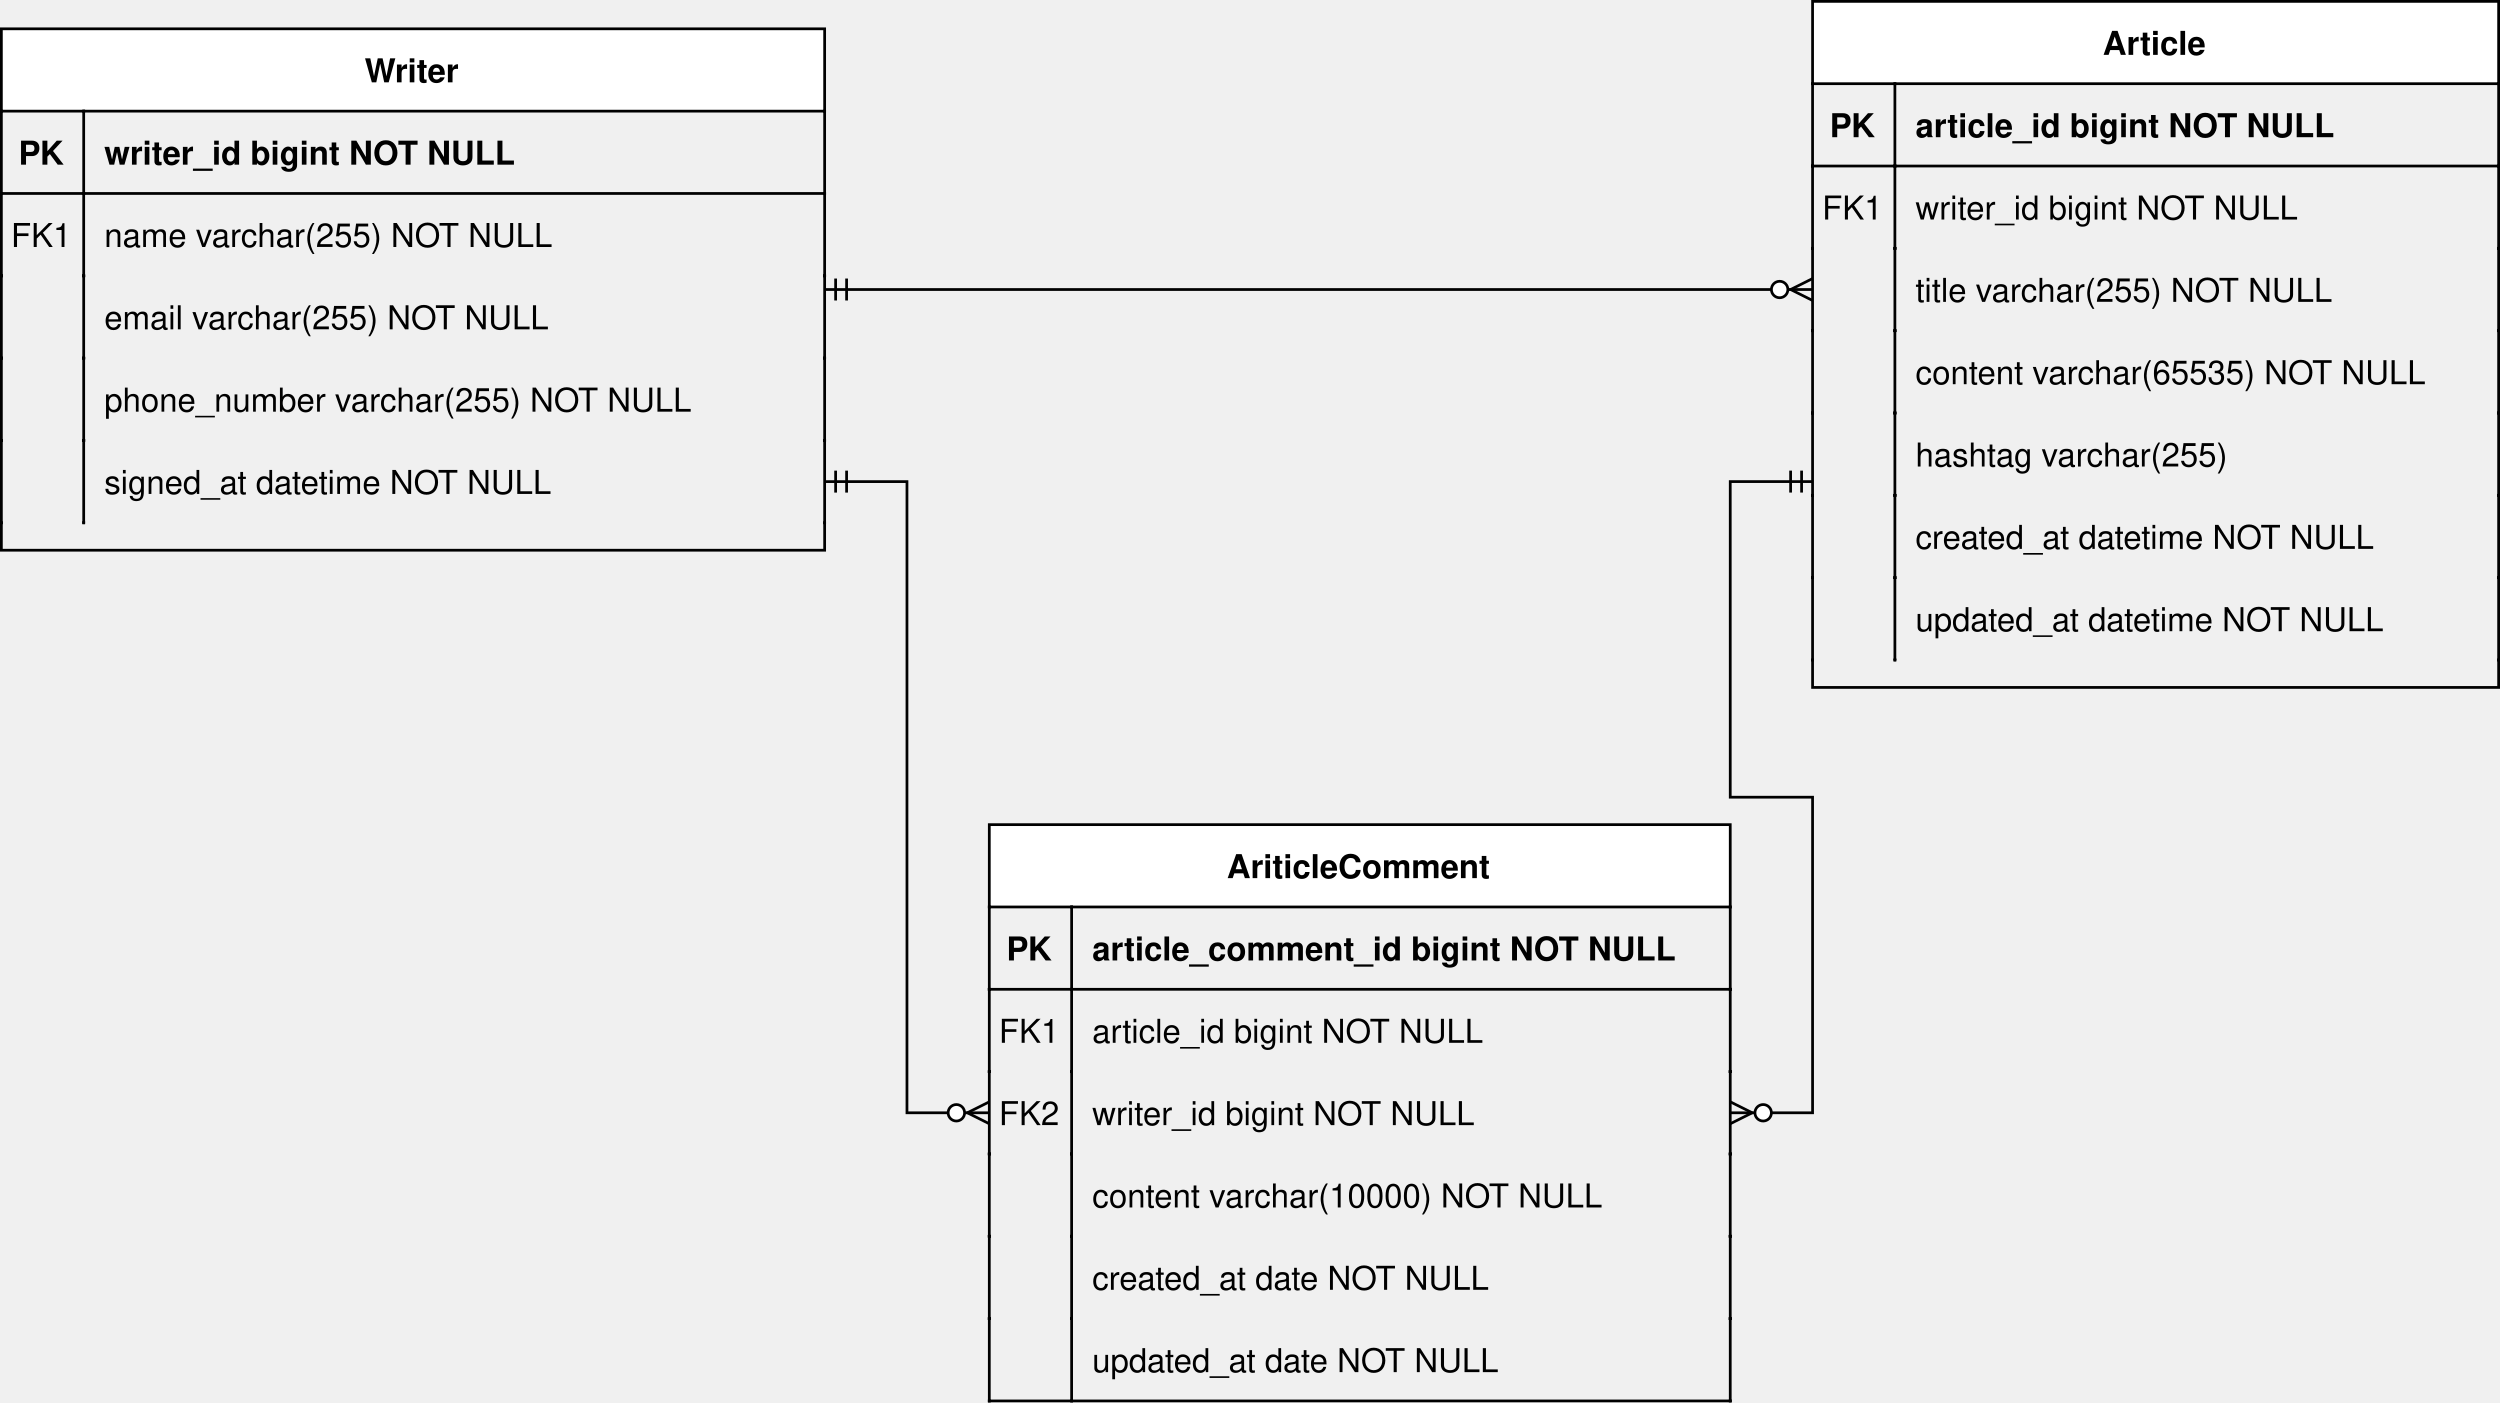
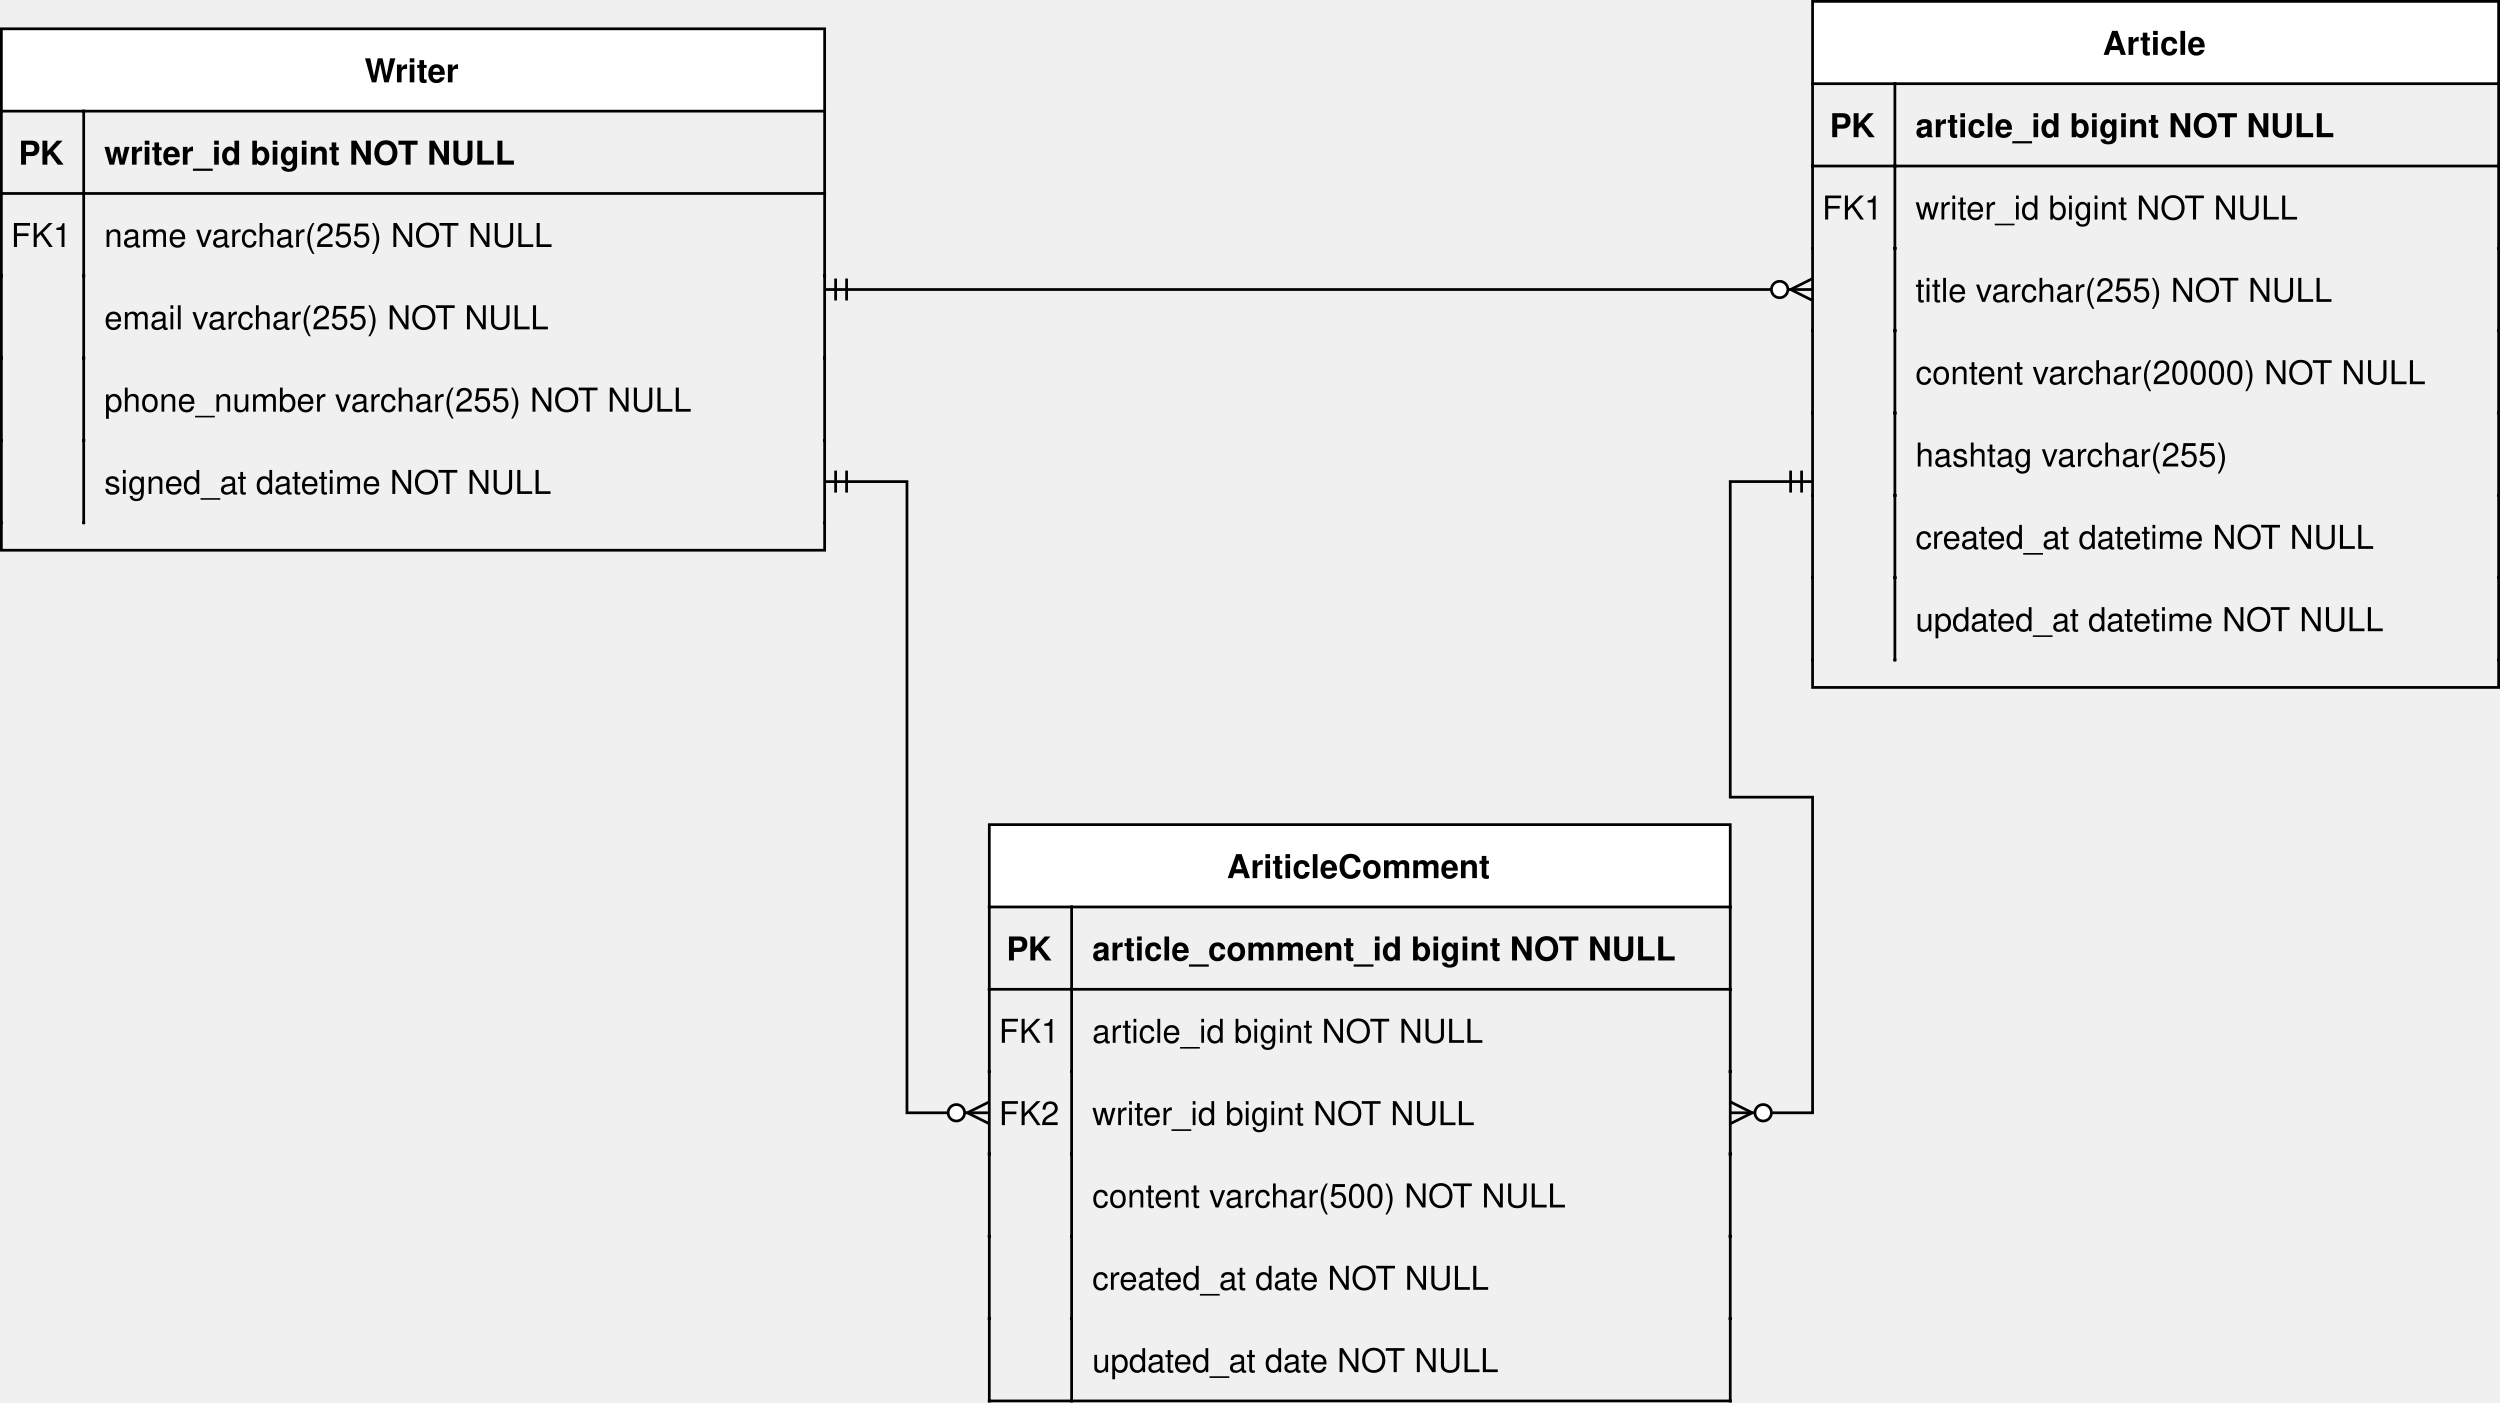
- <svg xmlns="http://www.w3.org/2000/svg" version="1.1" width="911px" height="511px" viewBox="-0.5 -0.5 911 511" content="&lt;mxfile host=&quot;app.diagrams.net&quot; modified=&quot;2023-01-14T14:18:13.098Z&quot; agent=&quot;5.0 (Macintosh; Intel Mac OS X 10_15_7) AppleWebKit/537.36 (KHTML, like Gecko) Chrome/108.0.0.0 Safari/537.36&quot; etag=&quot;8YjCbodcmx2_Xdt31jyP&quot; version=&quot;20.8.3&quot; type=&quot;github&quot;&gt;&lt;diagram id=&quot;R2lEEEUBdFMjLlhIrx00&quot; name=&quot;Page-1&quot;&gt;7V3vc6I4GP5rnLn70I7AYu3H1drdudq7Tndvf3zqpJJiboE4Mba6f/0lJKCSoFDBWsKOsyUhBHifJ0/C+75ixxmGy08EzKa32INBx+56y45z1bFtq3/RY394zUrU9HpdUeET5MlG64ov6DeUlUmzBfLgfKshxTigaLZdOcFRBCd0qw4Qgl+2mz3hYPusM+BDpeLLBARq7Xfk0amo7bvddf1niPxpcmarK/eEIGksK+ZT4OGXrSq4pNc4ovIS7yAJQQQjyvbcAvILko47mlLK7/Rjx75mnyfe+tzH2A8gmKH5+QSHrHoyZ02un0CIAm7mjY4GsiN2OmfUcYYEYyq2wuUQBhyrBAZxTdc5e1M7EN5vgQOGZ8+r8a8ujT6/ON/o7a1/d/F4ZotenkGwkPb9ThAV18csRFeJ2ZmxZnyTgkdeNZhTQKhkh9NlFQxvClDEDnWurLgcBGA2R3FzUTNFgTcGK7ygSUdJafCEltC7F+TgbRlPxqwzXuSdczN/kRfDd4MA+RHbnrB752ccEDhn1zIGcypbqNaRBnuGhMLlRpW01ieIQ0jJijWRe8/6khVypFzI4suadk5Crukm5S5lJZA88tOu1/CwDYlQCbQcBa1cnNidUwSCezYEQeTHkG0jws3qETz7CogPqayYYcQNOnqGYhDEtkdBMMQB5sBGOIJJs/jm3AH7sNsdds/djssuYMjK1rrMPrw5oUMczSlhBOGnggynF8ixGlA8k+cJ4FNyGUQak28/YkrZmMpDdSer90O9SnAsBq1TF7IfFGTvbspgi9m9PgWxmk2R58FIjEiuwGCNtwZKrf1Tm2fByI7Dgng4hfHYAqCc/WVna6uU7g0EjPsRoHCAF5E3V0BNr/P1OLsKzi+x3j6wo+zuI/JRPNv8/c9X/v+/43Enna1OiQeJ/oq2g/kMTFDkj8WRvQxR3DqIsswduKlOV0OcQt0dgTk9k7W/W6P2995a+y8UZK9vrBMc9AUB6BUGoOli31eAjUAI4xoymQLyh+26f2bU/uRQ3yv1ldOiydL+1w8S4tvo98/u0P1vZA8ubwbfzpJTmq7tCjeKyn2utl8eUdv10FoHQXtUZd9j/h3UbbS06+9bdZzAEKCgmeJeJTPMU3ejvTZ1qrtlv7m8q36bExzlBwxix1B5V/00sykz/UO0CB+5d7xV+d0EabLKa5XqshX5etwzlntEkddechL5fA8iv9f+l4Xt3yCN18OqPprNmU5C7wFwF7zHTk5R7K5pgrhXSAzjtN1SV/AfCaJoEsAhDsM4rp/DC4PC5XYmXO5oHOtaRNPUkuqV+7Dl+TuflUsEaK3igbf8iHnp0X8YtuoSvUkh85S67URtqaFPjiZT34eJkN82el6WMzvm8A/VzuFFujsGidQoq0FTQYkHhPJTQdF5vr6pQA20vusIesrVVvst1a+SaH++5p8c7lU9o5UghnECn8z0rcBXLvCaKPpxBd5WXTXXN+/YCZdytRX4ZJSWyYg9Odir0vcSvGiyvmsjTbbRvpzDwuhWTpRuRxy9NoHXg6s6c05wmBcCYAd5G63u+vtWXTfc8S2+UpeE0K0u+2dyED2PHcZpvOZBvtX4ijReE0Y/rsZrHuVPcJi/fhQL8hqo8eqD94RAdsqNQLrB4p5HC+PEXfMQ34p7ReLef2tx1zzGn+AwP2CJ1nz3jP6+1dSXxcxrxX0PLZos7nrPlS5FKo7T5BLCoNQoN5MapYuYuhog08rqPepGe9PKvEqkkswoHbj1RUuanRllt5lRqSnyM6PajKiSXNkxZdvVTtlFujsGedqMqLqmgKLze31TQMMyouw2Iyo1hepGNThgXklC1LvXd73j0egl/mH+Nnu3v02XEFWXvuuxbXi83DI0Xq75qgNFNGjoO6OqZIZ58t6qe03qrk2HOqq8NzyY0vyVu/5dGQqqai5Uz3Uds/W9lffYDu3ivTZ512VCHVXeG754N3Ttri7dp2A+pcBXFu8nh3WNet4u14UdWmd7bXquS346qp4flrV88np+Yaaeq352Ja21Qe+HqpAYxmn7gS+Ia8U9X9zTd0O9nau94W/wFgY2T94t1cmmZLYaru951DBP4Au8wht6PkwylJhZEV3dwwBQhKPReo/IYxK5royAzmBKw6Aj0t9g5H3kv4/IiqP735Dgr/gWRKuOzJBd7wtB5P0TM4XwO4aeZAI7K1n92Cz85IVzNyleLTd3Xq22tINffy49ktQRvCATuEvNRTuazF25Bt3vI7C0P62XVJLYts/bV7yDYHdYZEVI6n5IvhyRTDP9DKnEncqj1oRSOnK72x1ZrrvdkTCF0lFlzCzwXHkCzFwi+mNjW/Cy7ziyvCYmL6w2CneQMA2OM7MP4OouD+smV0t99+ZYXL1wM1y1X8nVfqYjK9tRzVx1CjwnnwBX315FLwsy096/dKuVmZlvNaSiWpaYVvbNsdmOXk1MVlz/wK5ovv5VZGf0Pw==&lt;/diagram&gt;&lt;/mxfile&gt;" resource="https://app.diagrams.net/#H6161990%2FT-Express%2Fmain%2Fboarding-express%2FboardingExpress%20ERD.drawio.svg">
+ <svg xmlns="http://www.w3.org/2000/svg" version="1.1" width="911px" height="511px" viewBox="-0.5 -0.5 911 511" content="&lt;mxfile host=&quot;app.diagrams.net&quot; modified=&quot;2023-01-15T08:55:46.445Z&quot; agent=&quot;5.0 (Macintosh; Intel Mac OS X 10_15_7) AppleWebKit/537.36 (KHTML, like Gecko) Chrome/108.0.0.0 Safari/537.36&quot; etag=&quot;VSFnqKXjF_kG4rlPLeWJ&quot; version=&quot;20.8.3&quot; type=&quot;github&quot;&gt;&lt;diagram id=&quot;R2lEEEUBdFMjLlhIrx00&quot; name=&quot;Page-1&quot;&gt;7V1bc5s4FP41ntl9SIZLSJzH2nHa2TjbTNrt5SmjGAVrC8gjy4ndX18JCXyRsCEGx0HMZFokZIHO9+mTOOcYd9x+NP9IwGR8i30YdhzLn3fcq47jOJfOGfuP1yxEjW1756ImIMiXdcuKL+g3lJWWrJ0hH07XGlKMQ4om65UjHMdwRNfqACH4Zb3ZEw7XrzoBAVQqvoxAqNZ+Rz4di9quZy3rP0EUjNMr25Y8E4G0sayYjoGPX9aq4Jxe45jKW7yDJAIxjCk7cwvIL0g63mBMKR/ph45zzf6eeOvTAOMghGCCpqcjHLHq0ZQ1uX4CEQq5nVc66smO2OXcQcftE4ypOIrmfRhysFIYxD1d55zN7EB4vwU+0D95Xgx/WTT+9OJ+o7e3wd3F44kjenkG4Uza9ztBVNwfsxBdpGZnxprwQwoeeVVvSgGhkh2uxSoY3hSgmH3UvbKTchiCyRQlzUXNGIX+ECzwjKYdpaXeE5pD/16Qg7dlPBmyzniRd87N/EXeDD8NQhTE7HjExs6v2CNwyu5lCKZUtlCtIw32DAmF85Uqaa2PEEeQkgVrIs+edCUr5FS5kMWXJe3clFzjVcpdykogeRRkXS/hYQcSoRJouQpauTixkVMEwns2BUEcJJCtI8LN6hM8+QpIAKmsmGDEDTp4hmISJLZHYdjHIebAxjiGabNkcF6P/bHh9q1Tr+OxG+izsr0ssz/enNA+jqeUMILwS0GG0wvkWPUonsjrhPApvQ0ijcmPHzGlbE7lobqV1buhXqQ4FoPWrQvZMwXZu5sy2GI21qcwUbMx8n0YixnJFRgs8dZAqbV/ZvNNMDbnYUE83MJ4rAFQzv6ys6VVSvcGQsb9GFDYw7PYnyqgZvf5epw9BeeXRG8f2Kcc6xEFKFlt/v38lf/733DYyVarY+JBqr+ibW86ASMUB0PxyfMNonh1EGWeO3Ezna6GOIW6OwBzzk3WfqtG7T9/a+2/UJC9vrGPcNIXBOC8MABNF/uuAmwMIpjUkNEYkL8cz/t7Q+2PDvWdUl85LZos7f/8IBG+jX//tPre/wOnd3nT+3aSXtJ0bVe4UVTuc7X98oDarofW3gvagyr7DvNvoW6jpV0/btVxAiOAwmaKe5XMME/djfba1KnutvPm8q76bY5wlu8xiV1D5V3100zGzPQP8Sx65N7xVuW3E6TJKq9VqstW5Otxz9jeAUVee8tp5PM9iPxO+18Wtn+DNF4Pq/poNmU6Cf0HwF3wPrs4RYm7pgniXiExjNN2W93BfyCIolEI+ziKkrh+Di8MCpc7G+FyV+NY1yKapZZUr9z7bc/f+apcIkBrFw+85UfMS8/+/bBVt+hNCpln1G0XalsNfXI0mfo+jIT8ttHzspzZsoafVbuGF+nuECRSo6wGLQUlHhDKLwVF1/n6lgI10PquI+gZV1vtt1W/Sqr9+Zp/dLhX9YxWghjGCXy60rcCX7nAa6LohxV4R3XVXN+8YydcxtVW4NNZWiYj9uhgr0rfS/CiyfqujTQ5Rvty9guj2zlRui1x9NoEXg+u6sw5wmleCIAt5G20uuvHrbpuuONbfKUuDaF7lmVyCD2PG8YpvOYxvlX4ihReE0Q/rMJrHuSPcJq/fhYL8hqo8Opj94hAdsmVMLrB4p5HC+PEXfMI34p7ReLefWtx1zzEH+E032OL1nznjH7cauLLbOK34r6DFk0Wd73fSpcglURpcglhUGKUt5EYpYuXehogs8rq/elG+9LKvEikkrwoHbj1xUqanRfltHlRmSny86LafKiSXNmyZDvVLtlFujsEedp8qLqWgKLre31LQMPyoZw2HyozhepGNThcXkk61LvXd73j0egt/n7+Nme7v02XDlWXvuuxbXi03DY0Wq75ogNFNGzoG6OqZIZ58t6qe03qrk2GOqi8NzyY0vydu/5NGQqqaiaUY1lm50K1u3dhh3bzXpu86zKhDirvDd+8G7p3V7fuYzAdUxAom/ejw7pGPW+368IOrbO9Nj3XJT8dVM/3y1o+ej2/MFPPVT+7ktbaoLdDVUgM47R9z9fDteKeL+7Zm6HeztXe8Pd3CwObJ++26mRTMlsN1/c8apgn8AVe4A39AKYZSsysiC7uYQgowvFgeUbkMYlcV0ZAtzemUdgR6W8w9j/wX0dkxcH9b0jwV3wL4kVHZsguz0Ug9j8nTCF8xNCXTGBXJYsfq4WfvHDqpcWr+erJq8WadvD7z6VHmjqCZ2QEt6m5aEfTtSvXoLt9BLb2h/XSSpLY9nn9jrcQ7A6LrAhJ3bP0yxHpMtPdIJUYqfzUklBKR5613pHteesdCVMoHVXGzALPlUfAzDmiP1aOBS+7rivLS2LywmKlcAcJ0+AkM3sPrm7zsK5ytdR3bw7F1Qtvg6vOK7na3ejI3uyoZq66BZ6Tj4Crb6+ilwWZ6ezeutXKzI1vNWSiWpaY9uZ7Yzc7ejUxWXH587qi+fJHkd3BHw==&lt;/diagram&gt;&lt;/mxfile&gt;" resource="https://app.diagrams.net/#H6161990%2FT-Express%2Fmain%2Fboarding-express%2FboardingExpress%20ERD.drawio.svg">
  <defs>
    <clipPath id="mx-clip-0-40-30-30-0">
      <rect x="0" y="40" width="30" height="30" />
    </clipPath>
    <clipPath id="mx-clip-36-40-264-30-0">
      <rect x="36" y="40" width="264" height="30" />
    </clipPath>
    <clipPath id="mx-clip-0-70-30-30-0">
      <rect x="0" y="70" width="30" height="30" />
    </clipPath>
    <clipPath id="mx-clip-36-70-264-30-0">
      <rect x="36" y="70" width="264" height="30" />
    </clipPath>
    <clipPath id="mx-clip-36-100-264-30-0">
      <rect x="36" y="100" width="264" height="30" />
    </clipPath>
    <clipPath id="mx-clip-36-130-264-30-0">
      <rect x="36" y="130" width="264" height="30" />
    </clipPath>
    <clipPath id="mx-clip-36-160-264-30-0">
      <rect x="36" y="160" width="264" height="30" />
    </clipPath>
    <clipPath id="mx-clip-360-330-30-30-0">
      <rect x="360" y="330" width="30" height="30" />
    </clipPath>
    <clipPath id="mx-clip-396-330-234-30-0">
      <rect x="396" y="330" width="234" height="30" />
    </clipPath>
    <clipPath id="mx-clip-360-360-30-30-0">
      <rect x="360" y="360" width="30" height="30" />
    </clipPath>
    <clipPath id="mx-clip-396-360-234-30-0">
      <rect x="396" y="360" width="234" height="30" />
    </clipPath>
    <clipPath id="mx-clip-360-390-30-30-0">
      <rect x="360" y="390" width="30" height="30" />
    </clipPath>
    <clipPath id="mx-clip-396-390-234-30-0">
      <rect x="396" y="390" width="234" height="30" />
    </clipPath>
    <clipPath id="mx-clip-396-420-234-30-0">
      <rect x="396" y="420" width="234" height="30" />
    </clipPath>
    <clipPath id="mx-clip-396-450-234-30-0">
      <rect x="396" y="450" width="234" height="30" />
    </clipPath>
    <clipPath id="mx-clip-396-480-234-30-0">
      <rect x="396" y="480" width="234" height="30" />
    </clipPath>
    <clipPath id="mx-clip-660-30-30-30-0">
      <rect x="660" y="30" width="30" height="30" />
    </clipPath>
    <clipPath id="mx-clip-696-30-214-30-0">
      <rect x="696" y="30" width="214" height="30" />
    </clipPath>
    <clipPath id="mx-clip-660-60-30-30-0">
      <rect x="660" y="60" width="30" height="30" />
    </clipPath>
    <clipPath id="mx-clip-696-60-214-30-0">
      <rect x="696" y="60" width="214" height="30" />
    </clipPath>
    <clipPath id="mx-clip-696-90-214-30-0">
      <rect x="696" y="90" width="214" height="30" />
    </clipPath>
    <clipPath id="mx-clip-696-120-214-30-0">
      <rect x="696" y="120" width="214" height="30" />
    </clipPath>
    <clipPath id="mx-clip-696-150-214-30-0">
      <rect x="696" y="150" width="214" height="30" />
    </clipPath>
    <clipPath id="mx-clip-696-180-214-30-0">
      <rect x="696" y="180" width="214" height="30" />
    </clipPath>
    <clipPath id="mx-clip-696-210-214-30-0">
      <rect x="696" y="210" width="214" height="30" />
    </clipPath>
  </defs>
  <g>
    <path d="M 0 40 L 0 10 L 300 10 L 300 40" fill="rgb(255, 255, 255)" stroke="rgb(0, 0, 0)" stroke-miterlimit="10" pointer-events="all" />
    <path d="M 0 40 L 0 200 L 300 200 L 300 40" fill="none" stroke="rgb(0, 0, 0)" stroke-miterlimit="10" pointer-events="none" />
    <path d="M 0 40 L 300 40" fill="none" stroke="rgb(0, 0, 0)" stroke-miterlimit="10" pointer-events="none" />
    <path d="M 30 40 L 30 70 L 30 100 L 30 130 L 30 160 L 30 190" fill="none" stroke="rgb(0, 0, 0)" stroke-miterlimit="10" pointer-events="none" />
    <g fill="rgb(0, 0, 0)" font-family="Helvetica" font-weight="bold" pointer-events="none" text-anchor="middle" font-size="12px">
      <text x="149.5" y="29.5">Writer</text>
    </g>
    <path d="M 0 40 M 300 40 M 300 70 L 0 70" fill="none" stroke="rgb(0, 0, 0)" stroke-linecap="square" stroke-miterlimit="10" pointer-events="none" />
    <path d="M 0 40 M 30 40 M 30 70 M 0 70" fill="none" stroke="rgb(0, 0, 0)" stroke-linecap="square" stroke-miterlimit="10" pointer-events="none" />
    <g fill="rgb(0, 0, 0)" font-family="Helvetica" font-weight="bold" pointer-events="none" clip-path="url(#mx-clip-0-40-30-30-0)" text-anchor="middle" font-size="12px">
      <text x="14.5" y="59.5">PK</text>
    </g>
    <path d="M 30 40 M 300 40 M 300 70 M 30 70" fill="none" stroke="rgb(0, 0, 0)" stroke-linecap="square" stroke-miterlimit="10" pointer-events="none" />
    <g fill="rgb(0, 0, 0)" font-family="Helvetica" font-weight="bold" text-decoration="underline" pointer-events="none" clip-path="url(#mx-clip-36-40-264-30-0)" font-size="12px">
      <text x="37.5" y="59.5">writer_id bigint NOT NULL </text>
    </g>
    <path d="M 0 70 M 300 70 M 300 100 M 0 100" fill="none" stroke="rgb(0, 0, 0)" stroke-linecap="square" stroke-miterlimit="10" pointer-events="none" />
    <path d="M 0 70 M 30 70 M 30 100 M 0 100" fill="none" stroke="rgb(0, 0, 0)" stroke-linecap="square" stroke-miterlimit="10" pointer-events="none" />
    <g fill="rgb(0, 0, 0)" font-family="Helvetica" pointer-events="none" clip-path="url(#mx-clip-0-70-30-30-0)" text-anchor="middle" font-size="12px">
      <text x="14.5" y="89.5">FK1</text>
    </g>
    <path d="M 30 70 M 300 70 M 300 100 M 30 100" fill="none" stroke="rgb(0, 0, 0)" stroke-linecap="square" stroke-miterlimit="10" pointer-events="none" />
    <g fill="rgb(0, 0, 0)" font-family="Helvetica" pointer-events="none" clip-path="url(#mx-clip-36-70-264-30-0)" font-size="12px">
      <text x="37.5" y="89.5">name varchar(255) NOT NULL</text>
    </g>
    <path d="M 0 100 M 300 100 M 300 130 M 0 130" fill="none" stroke="rgb(0, 0, 0)" stroke-linecap="square" stroke-miterlimit="10" pointer-events="none" />
    <path d="M 0 100 M 30 100 M 30 130 M 0 130" fill="none" stroke="rgb(0, 0, 0)" stroke-linecap="square" stroke-miterlimit="10" pointer-events="none" />
    <path d="M 30 100 M 300 100 M 300 130 M 30 130" fill="none" stroke="rgb(0, 0, 0)" stroke-linecap="square" stroke-miterlimit="10" pointer-events="none" />
    <g fill="rgb(0, 0, 0)" font-family="Helvetica" pointer-events="none" clip-path="url(#mx-clip-36-100-264-30-0)" font-size="12px">
      <text x="37.5" y="119.5">email varchar(255) NOT NULL</text>
    </g>
    <path d="M 0 130 M 300 130 M 300 160 M 0 160" fill="none" stroke="rgb(0, 0, 0)" stroke-linecap="square" stroke-miterlimit="10" pointer-events="none" />
    <path d="M 0 130 M 30 130 M 30 160 M 0 160" fill="none" stroke="rgb(0, 0, 0)" stroke-linecap="square" stroke-miterlimit="10" pointer-events="none" />
    <path d="M 30 130 M 300 130 M 300 160 M 30 160" fill="none" stroke="rgb(0, 0, 0)" stroke-linecap="square" stroke-miterlimit="10" pointer-events="none" />
    <g fill="rgb(0, 0, 0)" font-family="Helvetica" pointer-events="none" clip-path="url(#mx-clip-36-130-264-30-0)" font-size="12px">
      <text x="37.5" y="149.5">phone_number varchar(255) NOT NULL</text>
    </g>
    <path d="M 0 160 M 300 160 M 300 190 M 0 190" fill="none" stroke="rgb(0, 0, 0)" stroke-linecap="square" stroke-miterlimit="10" pointer-events="none" />
    <path d="M 0 160 M 30 160 M 30 190 M 0 190" fill="none" stroke="rgb(0, 0, 0)" stroke-linecap="square" stroke-miterlimit="10" pointer-events="none" />
    <path d="M 30 160 M 300 160 M 300 190 M 30 190" fill="none" stroke="rgb(0, 0, 0)" stroke-linecap="square" stroke-miterlimit="10" pointer-events="none" />
    <g fill="rgb(0, 0, 0)" font-family="Helvetica" pointer-events="none" clip-path="url(#mx-clip-36-160-264-30-0)" font-size="12px">
      <text x="37.5" y="179.5">signed_at datetime NOT NULL</text>
    </g>
    <path d="M 360 330 L 360 300 L 630 300 L 630 330" fill="rgb(255, 255, 255)" stroke="rgb(0, 0, 0)" stroke-miterlimit="10" pointer-events="none" />
    <path d="M 360 330 L 360 510 L 630 510 L 630 330" fill="none" stroke="rgb(0, 0, 0)" stroke-miterlimit="10" pointer-events="none" />
    <path d="M 360 330 L 630 330" fill="none" stroke="rgb(0, 0, 0)" stroke-miterlimit="10" pointer-events="none" />
    <path d="M 390 330 L 390 360 L 390 390 L 390 420 L 390 450 L 390 480 L 390 510" fill="none" stroke="rgb(0, 0, 0)" stroke-miterlimit="10" pointer-events="none" />
    <g fill="rgb(0, 0, 0)" font-family="Helvetica" font-weight="bold" pointer-events="none" text-anchor="middle" font-size="12px">
      <text x="494.5" y="319.5">AriticleComment</text>
    </g>
    <path d="M 360 330 M 630 330 M 630 360 L 360 360" fill="none" stroke="rgb(0, 0, 0)" stroke-linecap="square" stroke-miterlimit="10" pointer-events="none" />
    <path d="M 360 330 M 390 330 M 390 360 M 360 360" fill="none" stroke="rgb(0, 0, 0)" stroke-linecap="square" stroke-miterlimit="10" pointer-events="none" />
    <g fill="rgb(0, 0, 0)" font-family="Helvetica" font-weight="bold" pointer-events="none" clip-path="url(#mx-clip-360-330-30-30-0)" text-anchor="middle" font-size="12px">
      <text x="374.5" y="349.5">PK</text>
    </g>
    <path d="M 390 330 M 630 330 M 630 360 M 390 360" fill="none" stroke="rgb(0, 0, 0)" stroke-linecap="square" stroke-miterlimit="10" pointer-events="none" />
    <g fill="rgb(0, 0, 0)" font-family="Helvetica" font-weight="bold" text-decoration="underline" pointer-events="none" clip-path="url(#mx-clip-396-330-234-30-0)" font-size="12px">
      <text x="397.5" y="349.5">article_comment_id bigint NOT NULL </text>
    </g>
    <path d="M 360 360 M 630 360 M 630 390 M 360 390" fill="none" stroke="rgb(0, 0, 0)" stroke-linecap="square" stroke-miterlimit="10" pointer-events="none" />
    <path d="M 360 360 M 390 360 M 390 390 M 360 390" fill="none" stroke="rgb(0, 0, 0)" stroke-linecap="square" stroke-miterlimit="10" pointer-events="none" />
    <g fill="rgb(0, 0, 0)" font-family="Helvetica" pointer-events="none" clip-path="url(#mx-clip-360-360-30-30-0)" text-anchor="middle" font-size="12px">
      <text x="374.5" y="379.5">FK1</text>
    </g>
    <path d="M 390 360 M 630 360 M 630 390 M 390 390" fill="none" stroke="rgb(0, 0, 0)" stroke-linecap="square" stroke-miterlimit="10" pointer-events="none" />
    <g fill="rgb(0, 0, 0)" font-family="Helvetica" pointer-events="none" clip-path="url(#mx-clip-396-360-234-30-0)" font-size="12px">
      <text x="397.5" y="379.5">article_id bigint NOT NULL</text>
    </g>
    <path d="M 360 390 M 630 390 M 630 420 M 360 420" fill="none" stroke="rgb(0, 0, 0)" stroke-linecap="square" stroke-miterlimit="10" pointer-events="none" />
    <path d="M 360 390 M 390 390 M 390 420 M 360 420" fill="none" stroke="rgb(0, 0, 0)" stroke-linecap="square" stroke-miterlimit="10" pointer-events="none" />
    <g fill="rgb(0, 0, 0)" font-family="Helvetica" pointer-events="none" clip-path="url(#mx-clip-360-390-30-30-0)" text-anchor="middle" font-size="12px">
      <text x="374.5" y="409.5">FK2</text>
    </g>
    <path d="M 390 390 M 630 390 M 630 420 M 390 420" fill="none" stroke="rgb(0, 0, 0)" stroke-linecap="square" stroke-miterlimit="10" pointer-events="none" />
    <g fill="rgb(0, 0, 0)" font-family="Helvetica" pointer-events="none" clip-path="url(#mx-clip-396-390-234-30-0)" font-size="12px">
      <text x="397.5" y="409.5">writer_id bigint NOT NULL</text>
    </g>
    <path d="M 360 420 M 630 420 M 630 450 M 360 450" fill="none" stroke="rgb(0, 0, 0)" stroke-linecap="square" stroke-miterlimit="10" pointer-events="none" />
    <path d="M 360 420 M 390 420 M 390 450 M 360 450" fill="none" stroke="rgb(0, 0, 0)" stroke-linecap="square" stroke-miterlimit="10" pointer-events="none" />
    <path d="M 390 420 M 630 420 M 630 450 M 390 450" fill="none" stroke="rgb(0, 0, 0)" stroke-linecap="square" stroke-miterlimit="10" pointer-events="none" />
    <g fill="rgb(0, 0, 0)" font-family="Helvetica" pointer-events="none" clip-path="url(#mx-clip-396-420-234-30-0)" font-size="12px">
-       <text x="397.5" y="439.5">content varchar(10000) NOT NULL</text>
+       <text x="397.5" y="439.5">content varchar(500) NOT NULL</text>
    </g>
    <path d="M 360 450 M 630 450 M 630 480 M 360 480" fill="none" stroke="rgb(0, 0, 0)" stroke-linecap="square" stroke-miterlimit="10" pointer-events="none" />
    <path d="M 360 450 M 390 450 M 390 480 M 360 480" fill="none" stroke="rgb(0, 0, 0)" stroke-linecap="square" stroke-miterlimit="10" pointer-events="none" />
    <path d="M 390 450 M 630 450 M 630 480 M 390 480" fill="none" stroke="rgb(0, 0, 0)" stroke-linecap="square" stroke-miterlimit="10" pointer-events="none" />
    <g fill="rgb(0, 0, 0)" font-family="Helvetica" pointer-events="none" clip-path="url(#mx-clip-396-450-234-30-0)" font-size="12px">
      <text x="397.5" y="469.5">created_at date NOT NULL</text>
    </g>
    <path d="M 360 480 M 630 480 M 630 510 M 360 510" fill="none" stroke="rgb(0, 0, 0)" stroke-linecap="square" stroke-miterlimit="10" pointer-events="none" />
    <path d="M 360 480 M 390 480 M 390 510 M 360 510" fill="none" stroke="rgb(0, 0, 0)" stroke-linecap="square" stroke-miterlimit="10" pointer-events="none" />
    <path d="M 390 480 M 630 480 M 630 510 M 390 510" fill="none" stroke="rgb(0, 0, 0)" stroke-linecap="square" stroke-miterlimit="10" pointer-events="none" />
    <g fill="rgb(0, 0, 0)" font-family="Helvetica" pointer-events="none" clip-path="url(#mx-clip-396-480-234-30-0)" font-size="12px">
      <text x="397.5" y="499.5">updated_at date NOT NULL</text>
    </g>
    <path d="M 660 30 L 660 0 L 910 0 L 910 30" fill="rgb(255, 255, 255)" stroke="rgb(0, 0, 0)" stroke-miterlimit="10" pointer-events="none" />
    <path d="M 660 30 L 660 250 L 910 250 L 910 30" fill="none" stroke="rgb(0, 0, 0)" stroke-miterlimit="10" pointer-events="none" />
    <path d="M 660 30 L 910 30" fill="none" stroke="rgb(0, 0, 0)" stroke-miterlimit="10" pointer-events="none" />
    <path d="M 690 30 L 690 60 L 690 90 L 690 120 L 690 150 L 690 180 L 690 210 L 690 240" fill="none" stroke="rgb(0, 0, 0)" stroke-miterlimit="10" pointer-events="none" />
    <g fill="rgb(0, 0, 0)" font-family="Helvetica" font-weight="bold" pointer-events="none" text-anchor="middle" font-size="12px">
      <text x="784.5" y="19.5">Article</text>
    </g>
    <path d="M 660 30 M 910 30 M 910 60 L 660 60" fill="none" stroke="rgb(0, 0, 0)" stroke-linecap="square" stroke-miterlimit="10" pointer-events="none" />
    <path d="M 660 30 M 690 30 M 690 60 M 660 60" fill="none" stroke="rgb(0, 0, 0)" stroke-linecap="square" stroke-miterlimit="10" pointer-events="none" />
    <g fill="rgb(0, 0, 0)" font-family="Helvetica" font-weight="bold" pointer-events="none" clip-path="url(#mx-clip-660-30-30-30-0)" text-anchor="middle" font-size="12px">
      <text x="674.5" y="49.5">PK</text>
    </g>
    <path d="M 690 30 M 910 30 M 910 60 M 690 60" fill="none" stroke="rgb(0, 0, 0)" stroke-linecap="square" stroke-miterlimit="10" pointer-events="none" />
    <g fill="rgb(0, 0, 0)" font-family="Helvetica" font-weight="bold" text-decoration="underline" pointer-events="none" clip-path="url(#mx-clip-696-30-214-30-0)" font-size="12px">
      <text x="697.5" y="49.5">article_id bigint NOT NULL </text>
    </g>
    <path d="M 660 60 M 910 60 M 910 90 M 660 90" fill="none" stroke="rgb(0, 0, 0)" stroke-linecap="square" stroke-miterlimit="10" pointer-events="none" />
    <path d="M 660 60 M 690 60 M 690 90 M 660 90" fill="none" stroke="rgb(0, 0, 0)" stroke-linecap="square" stroke-miterlimit="10" pointer-events="none" />
    <g fill="rgb(0, 0, 0)" font-family="Helvetica" pointer-events="none" clip-path="url(#mx-clip-660-60-30-30-0)" text-anchor="middle" font-size="12px">
      <text x="674.5" y="79.5">FK1</text>
    </g>
    <path d="M 690 60 M 910 60 M 910 90 M 690 90" fill="none" stroke="rgb(0, 0, 0)" stroke-linecap="square" stroke-miterlimit="10" pointer-events="none" />
    <g fill="rgb(0, 0, 0)" font-family="Helvetica" pointer-events="none" clip-path="url(#mx-clip-696-60-214-30-0)" font-size="12px">
      <text x="697.5" y="79.5">writer_id bigint NOT NULL</text>
    </g>
    <path d="M 660 90 M 910 90 M 910 120 M 660 120" fill="none" stroke="rgb(0, 0, 0)" stroke-linecap="square" stroke-miterlimit="10" pointer-events="none" />
    <path d="M 660 90 M 690 90 M 690 120 M 660 120" fill="none" stroke="rgb(0, 0, 0)" stroke-linecap="square" stroke-miterlimit="10" pointer-events="none" />
    <path d="M 690 90 M 910 90 M 910 120 M 690 120" fill="none" stroke="rgb(0, 0, 0)" stroke-linecap="square" stroke-miterlimit="10" pointer-events="none" />
    <g fill="rgb(0, 0, 0)" font-family="Helvetica" pointer-events="none" clip-path="url(#mx-clip-696-90-214-30-0)" font-size="12px">
      <text x="697.5" y="109.5">title varchar(255) NOT NULL</text>
    </g>
    <path d="M 660 120 M 910 120 M 910 150 M 660 150" fill="none" stroke="rgb(0, 0, 0)" stroke-linecap="square" stroke-miterlimit="10" pointer-events="none" />
    <path d="M 660 120 M 690 120 M 690 150 M 660 150" fill="none" stroke="rgb(0, 0, 0)" stroke-linecap="square" stroke-miterlimit="10" pointer-events="none" />
    <path d="M 690 120 M 910 120 M 910 150 M 690 150" fill="none" stroke="rgb(0, 0, 0)" stroke-linecap="square" stroke-miterlimit="10" pointer-events="none" />
    <g fill="rgb(0, 0, 0)" font-family="Helvetica" pointer-events="none" clip-path="url(#mx-clip-696-120-214-30-0)" font-size="12px">
-       <text x="697.5" y="139.5">content varchar(65535) NOT NULL</text>
+       <text x="697.5" y="139.5">content varchar(20000) NOT NULL</text>
    </g>
    <path d="M 660 150 M 910 150 M 910 180 M 660 180" fill="none" stroke="rgb(0, 0, 0)" stroke-linecap="square" stroke-miterlimit="10" pointer-events="none" />
    <path d="M 660 150 M 690 150 M 690 180 M 660 180" fill="none" stroke="rgb(0, 0, 0)" stroke-linecap="square" stroke-miterlimit="10" pointer-events="none" />
    <path d="M 690 150 M 910 150 M 910 180 M 690 180" fill="none" stroke="rgb(0, 0, 0)" stroke-linecap="square" stroke-miterlimit="10" pointer-events="none" />
    <g fill="rgb(0, 0, 0)" font-family="Helvetica" pointer-events="none" clip-path="url(#mx-clip-696-150-214-30-0)" font-size="12px">
      <text x="697.5" y="169.5">hashtag varchar(255)</text>
    </g>
    <path d="M 660 180 M 910 180 M 910 210 M 660 210" fill="none" stroke="rgb(0, 0, 0)" stroke-linecap="square" stroke-miterlimit="10" pointer-events="none" />
    <path d="M 660 180 M 690 180 M 690 210 M 660 210" fill="none" stroke="rgb(0, 0, 0)" stroke-linecap="square" stroke-miterlimit="10" pointer-events="none" />
    <path d="M 690 180 M 910 180 M 910 210 M 690 210" fill="none" stroke="rgb(0, 0, 0)" stroke-linecap="square" stroke-miterlimit="10" pointer-events="none" />
    <g fill="rgb(0, 0, 0)" font-family="Helvetica" pointer-events="none" clip-path="url(#mx-clip-696-180-214-30-0)" font-size="12px">
      <text x="697.5" y="199.5">created_at datetime NOT NULL</text>
    </g>
    <path d="M 660 210 M 910 210 M 910 240 M 660 240" fill="none" stroke="rgb(0, 0, 0)" stroke-linecap="square" stroke-miterlimit="10" pointer-events="none" />
    <path d="M 660 210 M 690 210 M 690 240 M 660 240" fill="none" stroke="rgb(0, 0, 0)" stroke-linecap="square" stroke-miterlimit="10" pointer-events="none" />
    <path d="M 690 210 M 910 210 M 910 240 M 690 240" fill="none" stroke="rgb(0, 0, 0)" stroke-linecap="square" stroke-miterlimit="10" pointer-events="none" />
    <g fill="rgb(0, 0, 0)" font-family="Helvetica" pointer-events="none" clip-path="url(#mx-clip-696-210-214-30-0)" font-size="12px">
      <text x="697.5" y="229.5">updated_at datetime NOT NULL</text>
    </g>
    <path d="M 300 105 L 330 105 L 630 105 L 660 105" fill="none" stroke="rgb(0, 0, 0)" stroke-miterlimit="10" pointer-events="none" />
    <path d="M 304 101 L 304 109 M 308 101 L 308 109" fill="none" stroke="rgb(0, 0, 0)" stroke-miterlimit="10" pointer-events="none" />
    <ellipse cx="648" cy="105" rx="3" ry="3" fill="#ffffff" stroke="rgb(0, 0, 0)" pointer-events="none" />
    <path d="M 660 101 L 652 105 L 660 109" fill="none" stroke="rgb(0, 0, 0)" stroke-miterlimit="10" pointer-events="none" />
-     <path d="M 660 174.99 L 630 174.99 L 630 290 L 660 290 L 660 405 L 630 405" fill="none" stroke="rgb(0, 0, 0)" stroke-miterlimit="10" pointer-events="none" />
+     <path d="M 660 174.99 L 630 174.99 L 630 289.99 L 660 289.99 L 660 405 L 630 405" fill="none" stroke="rgb(0, 0, 0)" stroke-miterlimit="10" pointer-events="none" />
    <path d="M 656 178.99 L 656 170.99 M 652 178.99 L 652 170.99" fill="none" stroke="rgb(0, 0, 0)" stroke-miterlimit="10" pointer-events="none" />
    <ellipse cx="642" cy="405" rx="3" ry="3" fill="#ffffff" stroke="rgb(0, 0, 0)" pointer-events="none" />
    <path d="M 630 409 L 638 405 L 630 401" fill="none" stroke="rgb(0, 0, 0)" stroke-miterlimit="10" pointer-events="none" />
    <path d="M 300 175 L 330 175 L 330 290 L 330 405 L 360 405" fill="none" stroke="rgb(0, 0, 0)" stroke-miterlimit="10" pointer-events="none" />
    <path d="M 304 171 L 304 179 M 308 171 L 308 179" fill="none" stroke="rgb(0, 0, 0)" stroke-miterlimit="10" pointer-events="none" />
    <ellipse cx="348" cy="405" rx="3" ry="3" fill="#ffffff" stroke="rgb(0, 0, 0)" pointer-events="none" />
    <path d="M 360 401 L 352 405 L 360 409" fill="none" stroke="rgb(0, 0, 0)" stroke-miterlimit="10" pointer-events="none" />
  </g>
</svg>
